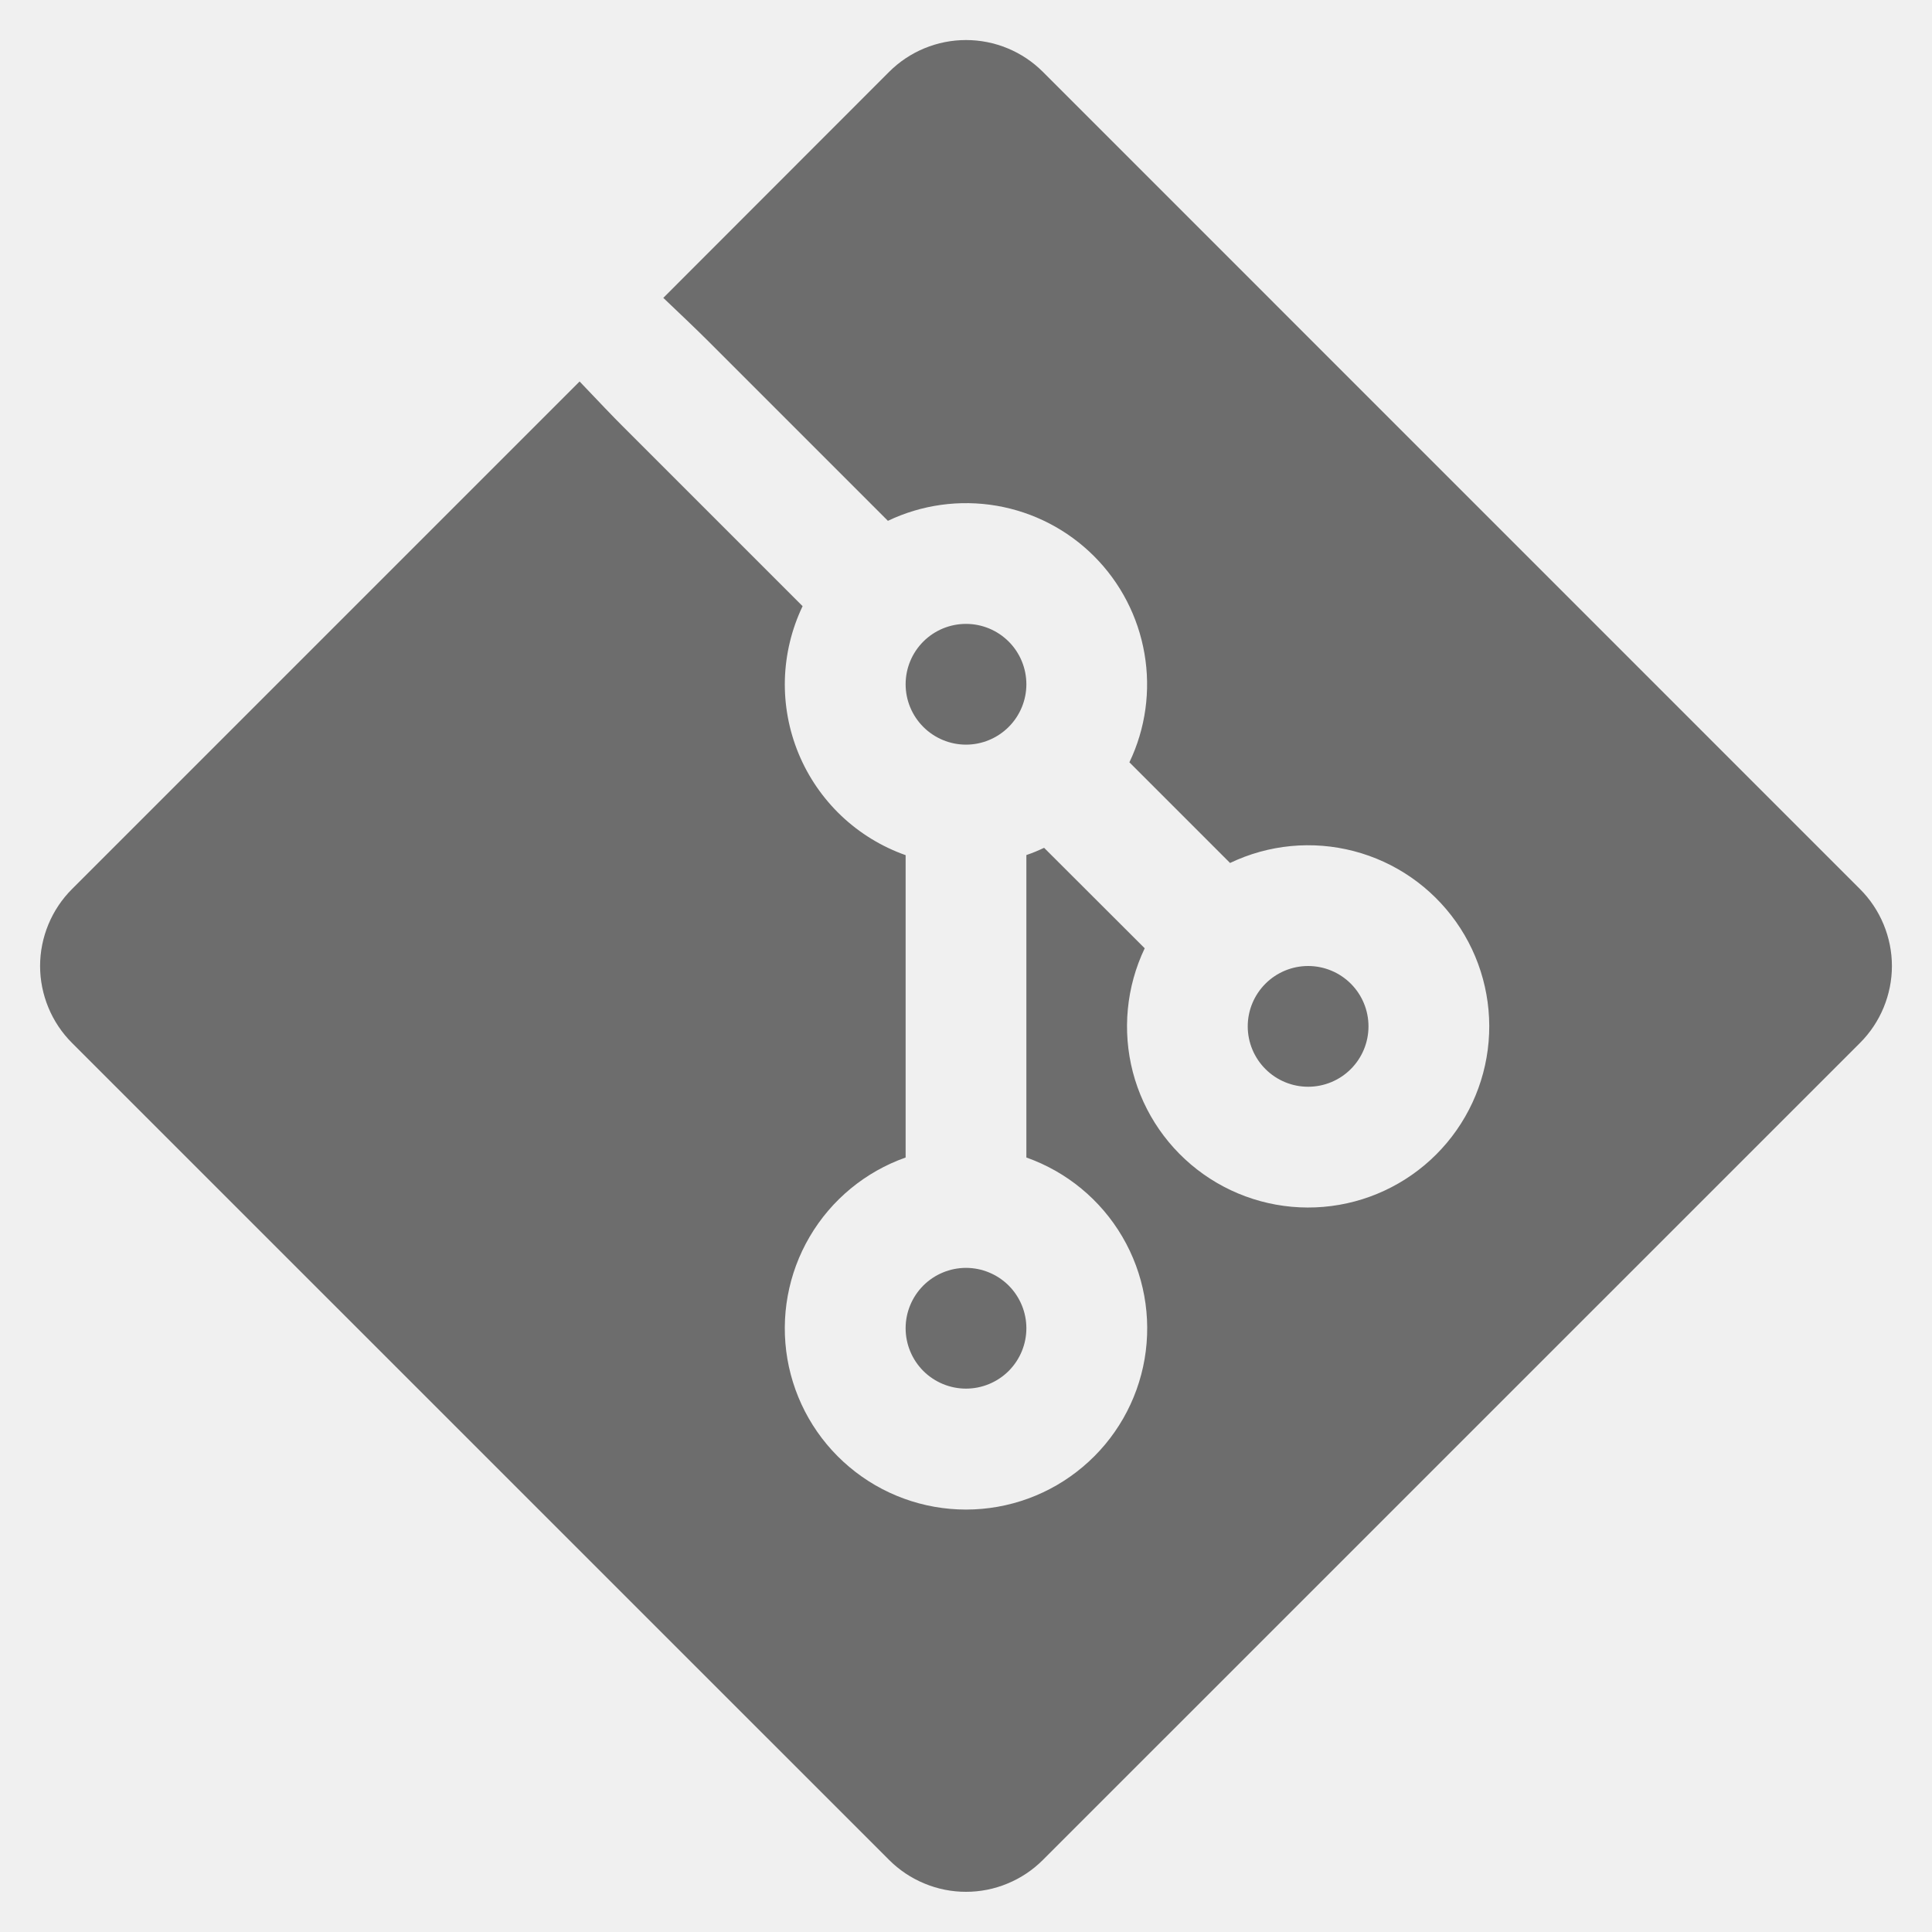
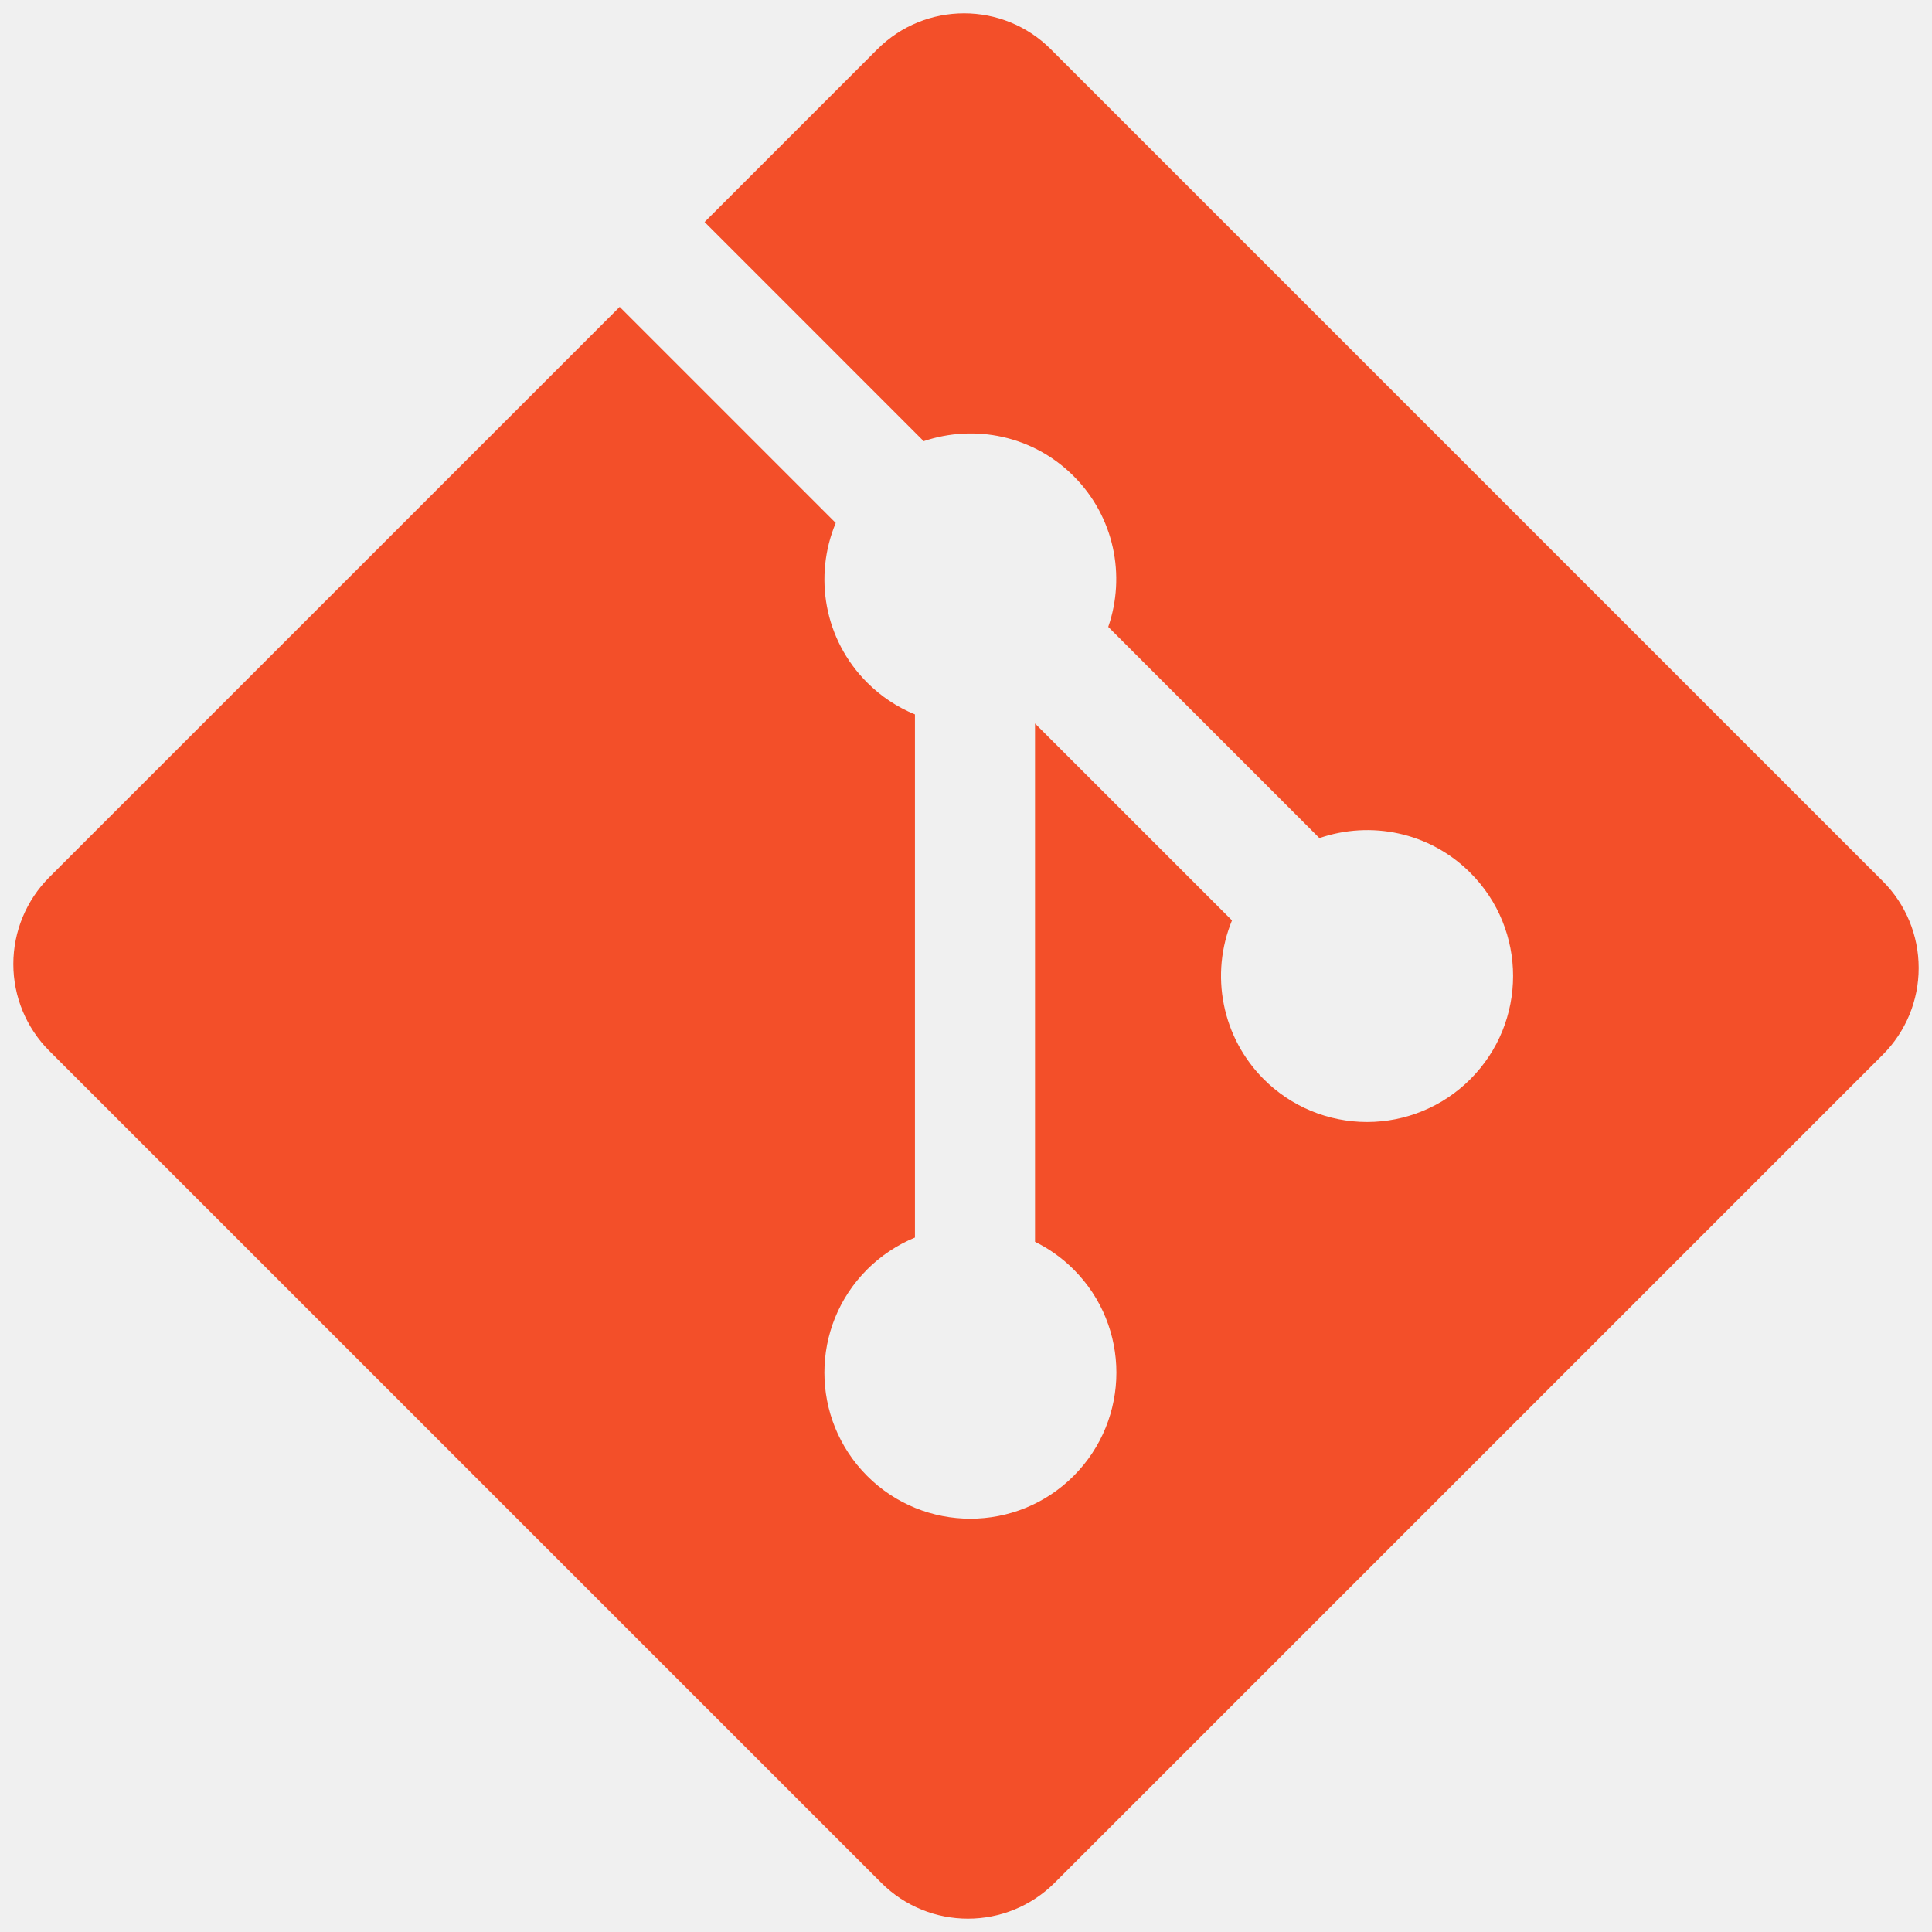
<svg xmlns="http://www.w3.org/2000/svg" width="40" height="40" viewBox="0 0 40 40" fill="none">
-   <g clip-path="url(#clip0_1554_181)">
-     <path fill-rule="evenodd" clip-rule="evenodd" d="M21.592 1.488C21.383 1.279 21.135 1.113 20.861 1C20.588 0.887 20.296 0.829 20 0.829C19.704 0.829 19.412 0.887 19.139 1C18.865 1.113 18.617 1.279 18.408 1.488L13.733 6.167C14.098 6.513 14.45 6.85 14.633 7.033L18.383 10.783C19.083 10.449 19.869 10.34 20.634 10.471C21.398 10.602 22.103 10.967 22.651 11.515C23.2 12.064 23.564 12.769 23.695 13.533C23.827 14.297 23.718 15.084 23.383 15.783L25.467 17.867C26.265 17.485 27.172 17.398 28.028 17.621C28.885 17.844 29.634 18.363 30.145 19.085C30.656 19.807 30.895 20.687 30.82 21.568C30.745 22.45 30.361 23.276 29.735 23.902C29.11 24.527 28.283 24.912 27.401 24.987C26.52 25.062 25.64 24.823 24.918 24.312C24.196 23.801 23.677 23.051 23.454 22.195C23.232 21.339 23.319 20.431 23.7 19.633L21.617 17.553C21.497 17.61 21.375 17.661 21.25 17.703V23.965C22.084 24.26 22.788 24.84 23.236 25.604C23.684 26.367 23.847 27.264 23.698 28.136C23.548 29.009 23.095 29.8 22.418 30.37C21.742 30.941 20.885 31.254 20 31.254C19.115 31.254 18.258 30.941 17.582 30.37C16.905 29.8 16.452 29.009 16.302 28.136C16.153 27.264 16.316 26.367 16.764 25.604C17.212 24.84 17.916 24.26 18.75 23.965V17.705C18.254 17.53 17.8 17.252 17.418 16.89C17.037 16.528 16.735 16.089 16.534 15.603C16.333 15.117 16.236 14.594 16.25 14.068C16.265 13.542 16.39 13.025 16.617 12.55L12.867 8.8C12.743 8.678 12.383 8.302 12 7.898L1.49 18.408C1.281 18.617 1.115 18.865 1.002 19.139C0.889 19.412 0.83 19.704 0.83 20C0.83 20.296 0.889 20.588 1.002 20.861C1.115 21.135 1.281 21.383 1.49 21.592L18.408 38.508C18.617 38.717 18.865 38.883 19.139 38.996C19.412 39.11 19.704 39.168 20 39.168C20.296 39.168 20.588 39.11 20.861 38.996C21.135 38.883 21.383 38.717 21.592 38.508L38.51 21.592C38.719 21.383 38.885 21.135 38.998 20.861C39.111 20.588 39.17 20.296 39.17 20C39.17 19.704 39.111 19.412 38.998 19.139C38.885 18.865 38.719 18.617 38.51 18.408L21.592 1.488ZM20 26.25C19.669 26.25 19.351 26.382 19.116 26.616C18.882 26.851 18.75 27.168 18.75 27.5C18.75 27.831 18.882 28.149 19.116 28.384C19.351 28.618 19.669 28.75 20 28.75C20.331 28.75 20.649 28.618 20.884 28.384C21.118 28.149 21.25 27.831 21.25 27.5C21.25 27.168 21.118 26.851 20.884 26.616C20.649 26.382 20.331 26.25 20 26.25ZM21.25 14.167C21.25 14.498 21.118 14.816 20.884 15.05C20.649 15.285 20.331 15.417 20 15.417C19.669 15.417 19.351 15.285 19.116 15.05C18.882 14.816 18.75 14.498 18.75 14.167C18.75 13.835 18.882 13.517 19.116 13.283C19.351 13.048 19.669 12.917 20 12.917C20.331 12.917 20.649 13.048 20.884 13.283C21.118 13.517 21.25 13.835 21.25 14.167ZM25.833 21.25C25.833 20.918 25.965 20.601 26.2 20.366C26.434 20.132 26.752 20 27.083 20C27.415 20 27.733 20.132 27.967 20.366C28.202 20.601 28.333 20.918 28.333 21.25C28.333 21.581 28.202 21.899 27.967 22.134C27.733 22.368 27.415 22.5 27.083 22.5C26.752 22.5 26.434 22.368 26.2 22.134C25.965 21.899 25.833 21.581 25.833 21.25Z" fill="#6D6D6D" />
+   <g clip-path="url(#clip0_1732_41)">
+     <path d="M38.98 18.243L21.757 1.02C20.765 0.028 19.157 0.028 18.164 1.02L14.588 4.597L19.124 9.134C20.179 8.778 21.388 9.016 22.228 9.857C23.073 10.702 23.31 11.921 22.945 12.979L27.317 17.352C28.375 16.988 29.596 17.223 30.441 18.07C31.622 19.25 31.622 21.163 30.441 22.344C30.16 22.625 29.827 22.848 29.46 23C29.093 23.152 28.7 23.23 28.303 23.23C27.906 23.23 27.512 23.152 27.145 23C26.779 22.848 26.445 22.625 26.165 22.344C25.743 21.922 25.456 21.385 25.339 20.8C25.221 20.215 25.28 19.608 25.507 19.056L21.429 14.979L21.429 25.71C21.725 25.856 21.995 26.049 22.228 26.282C23.409 27.462 23.409 29.375 22.228 30.558C21.047 31.738 19.133 31.738 17.954 30.558C16.773 29.375 16.773 27.462 17.954 26.282C18.237 25.999 18.573 25.775 18.943 25.622V14.791C18.573 14.64 18.236 14.415 17.954 14.132C17.059 13.238 16.844 11.925 17.303 10.827L12.83 6.354L1.02 18.163C0.544 18.64 0.276 19.286 0.276 19.96C0.276 20.634 0.544 21.28 1.02 21.757L18.244 38.98C19.236 39.972 20.844 39.972 21.837 38.98L38.981 21.837C39.457 21.36 39.725 20.714 39.724 20.04C39.724 19.366 39.457 18.72 38.98 18.243Z" fill="#F34F29" />
  </g>
  <defs>
-     <clipPath id="clip0_1554_181">
+     <clipPath id="clip0_1732_41">
      <rect width="40" height="40" fill="white" />
    </clipPath>
  </defs>
</svg>
